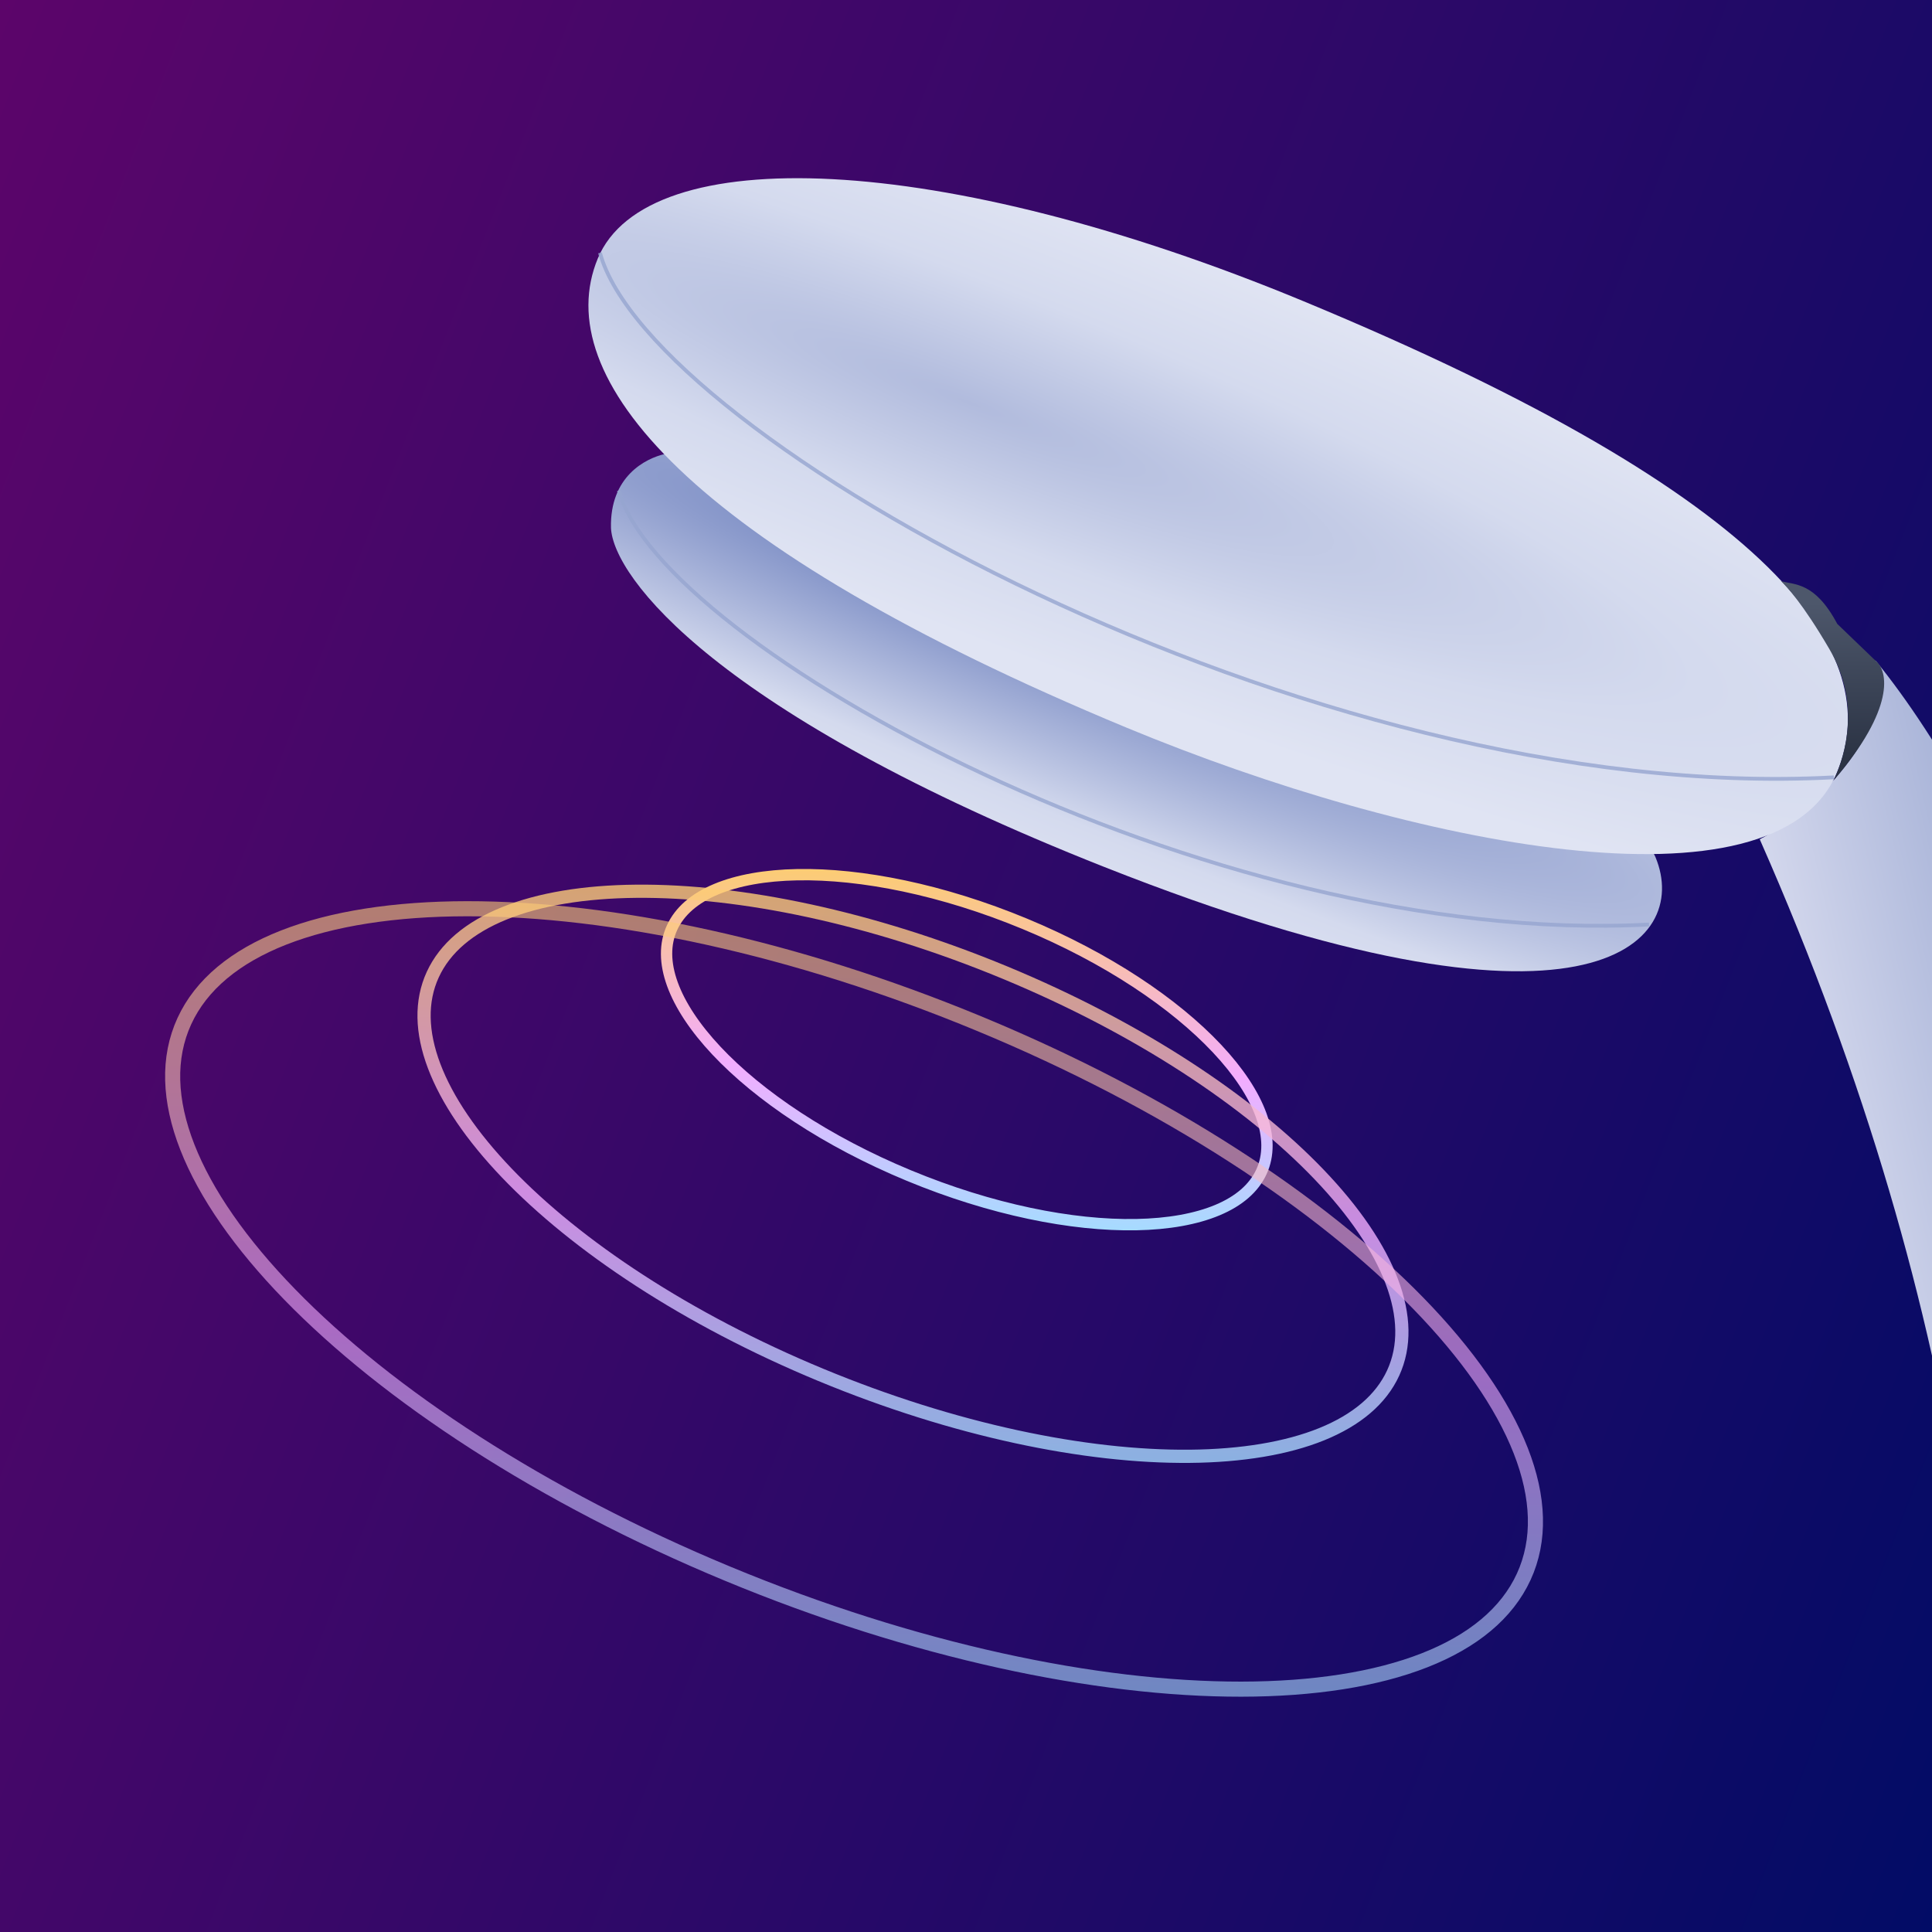
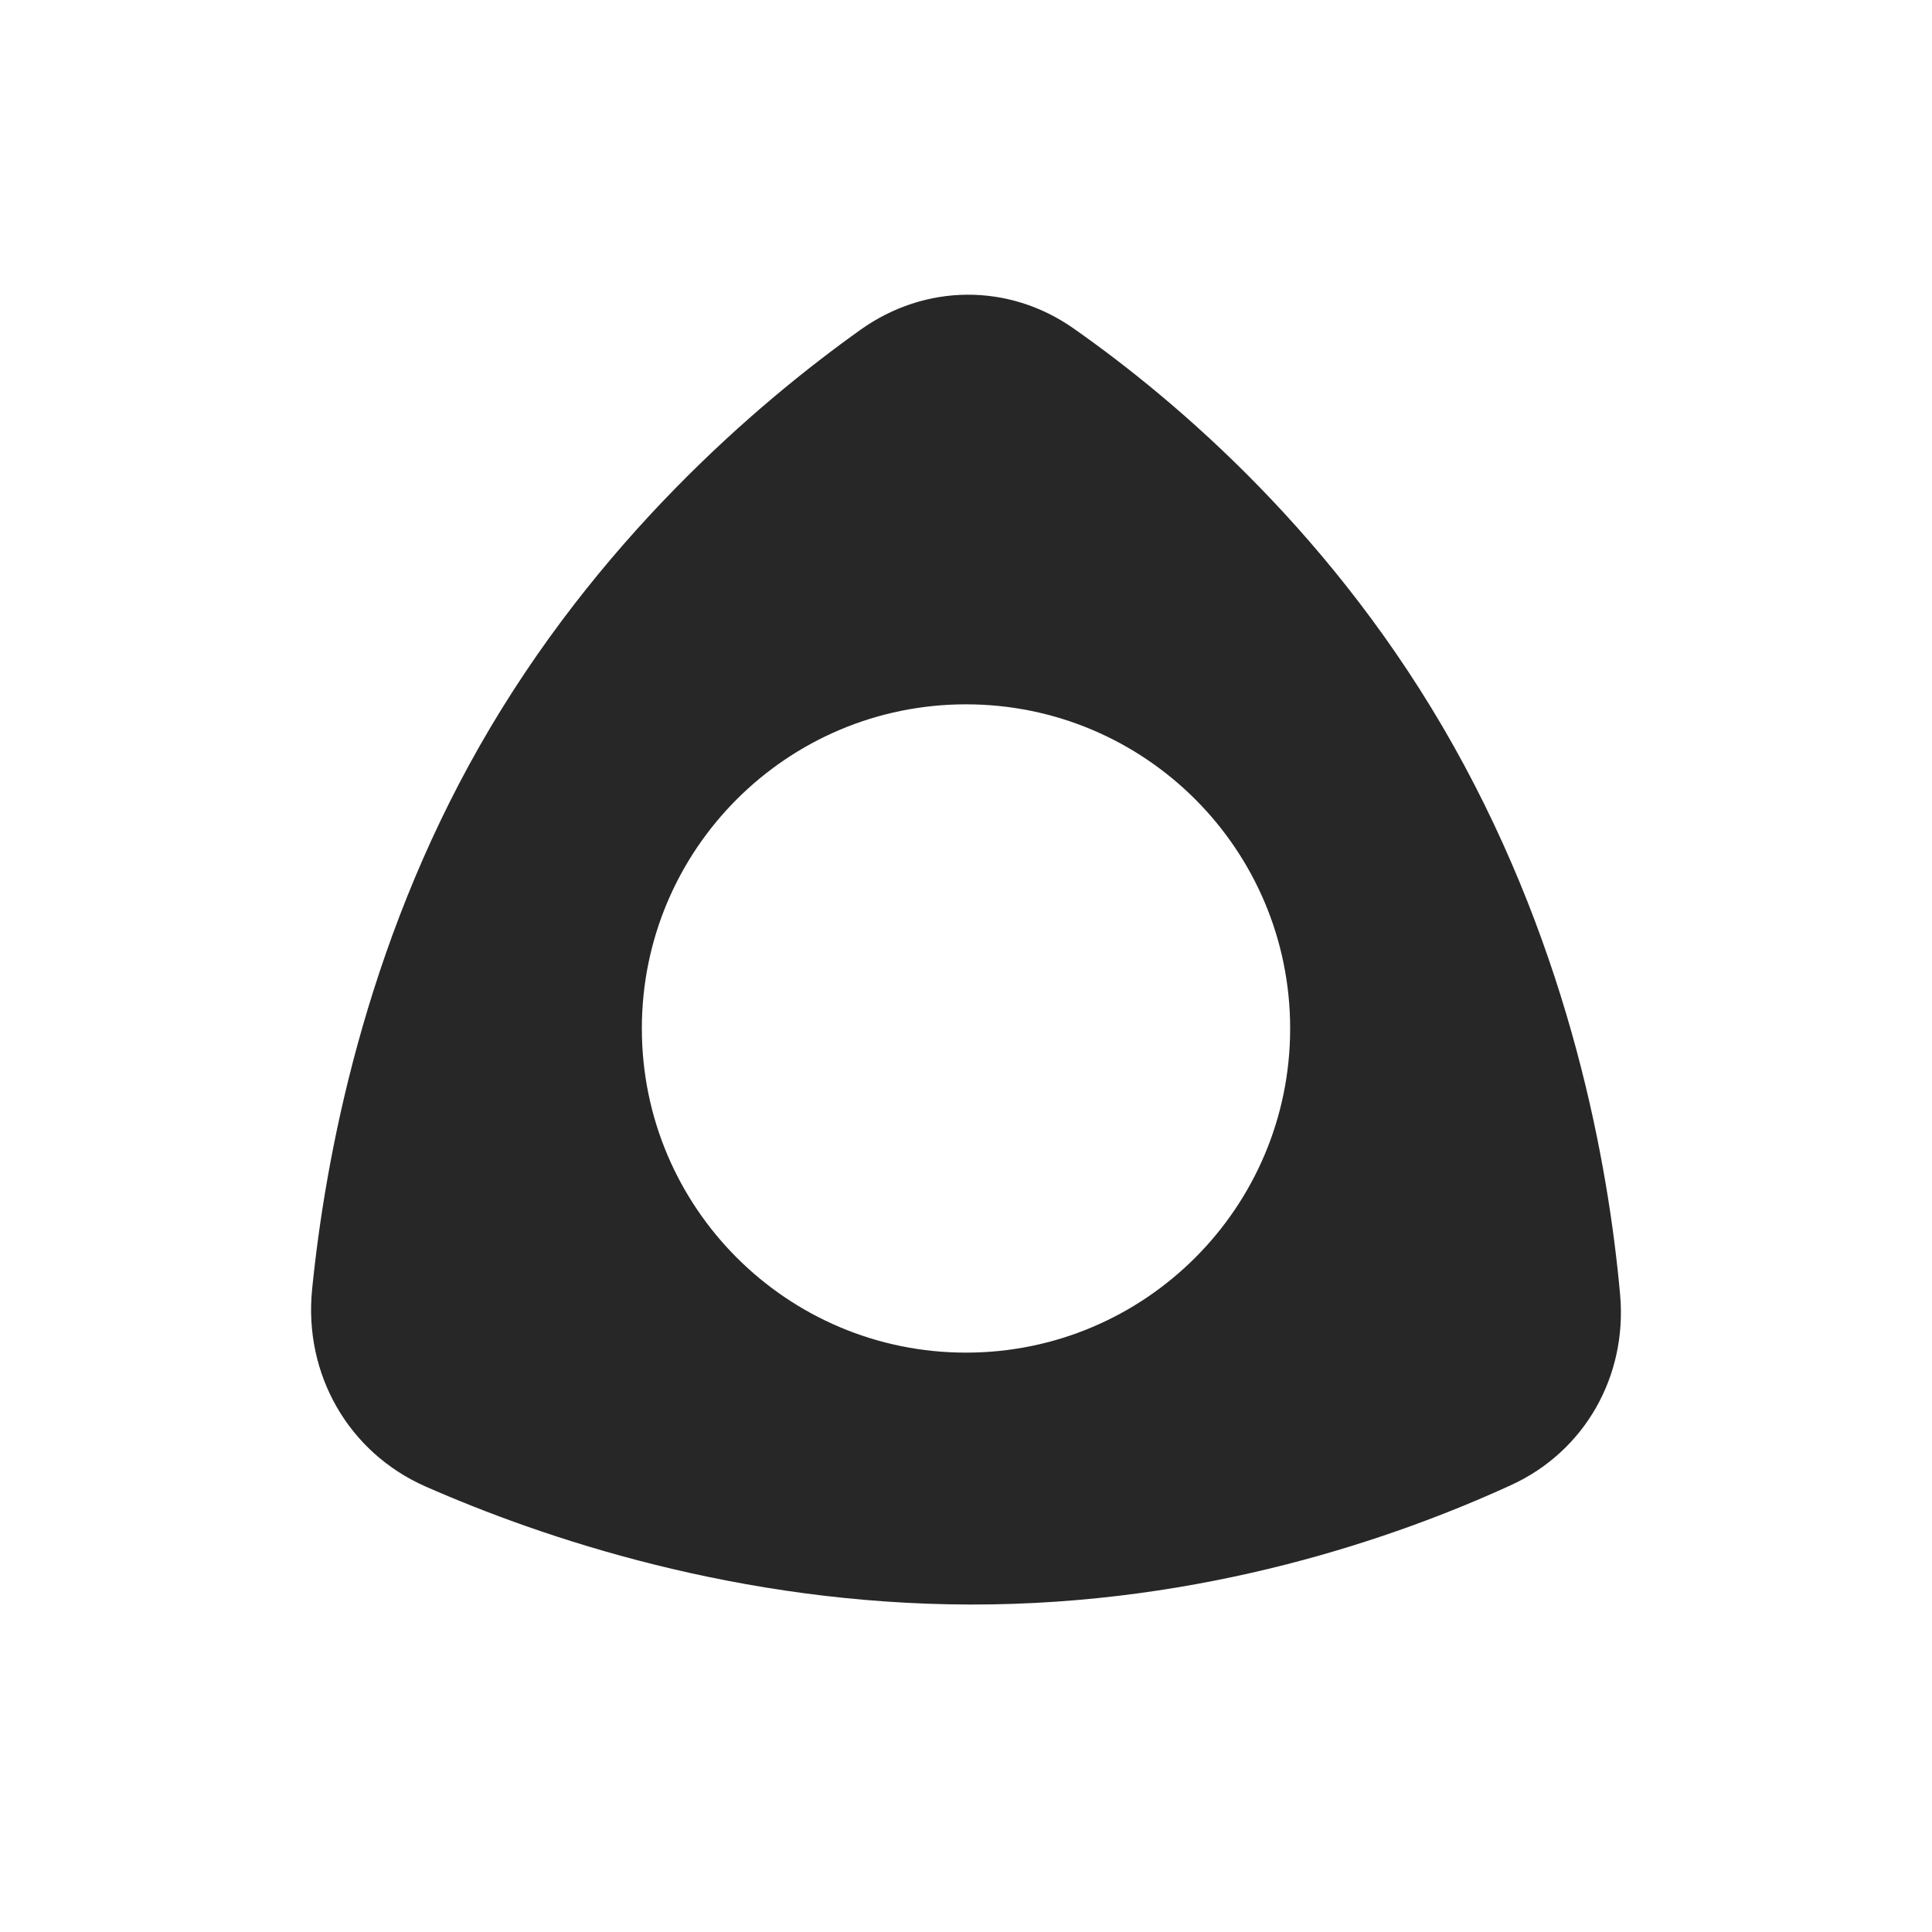
- <svg xmlns="http://www.w3.org/2000/svg" width="512" height="512" viewBox="0 0 512 512" fill="none">
-   <g clip-path="url(#clip0_19379_48563)">
-     <rect width="512" height="512" fill="url(#paint0_linear_19379_48563)" />
-     <g clip-path="url(#clip1_19379_48563)">
-       <path d="M178.116 245.811C176.116 250.162 176.176 255.244 178.198 260.819C180.224 266.403 184.194 272.396 189.856 278.428C201.177 290.49 219.07 302.505 240.869 311.539C262.668 320.573 284.112 324.86 301.125 324.541C309.633 324.381 316.959 323.07 322.649 320.683C328.329 318.301 332.294 314.886 334.294 310.535C336.294 306.183 336.234 301.101 334.212 295.527C332.186 289.942 328.217 283.95 322.554 277.918C311.233 265.856 293.34 253.841 271.541 244.807C249.743 235.773 228.298 231.485 211.286 231.805C202.777 231.965 195.451 233.275 189.761 235.662C184.081 238.045 180.116 241.459 178.116 245.811Z" stroke="url(#paint1_linear_19379_48563)" stroke-width="3" />
-       <path opacity="0.8" d="M114.689 258.274C111.453 265.317 111.657 273.544 115.056 282.529C118.458 291.523 125.026 301.164 134.309 310.864C152.871 330.259 182.053 349.644 217.474 364.337C252.895 379.03 287.695 386.185 315.283 385.933C329.08 385.807 340.985 383.829 350.239 380.085C359.483 376.344 365.971 370.893 369.207 363.85C372.442 356.807 372.238 348.58 368.839 339.596C365.437 330.601 358.869 320.96 349.586 311.261C331.024 291.865 301.842 272.48 266.421 257.787C231 243.094 196.2 235.94 168.613 236.191C154.816 236.317 142.91 238.295 133.656 242.04C124.412 245.78 117.924 251.231 114.689 258.274Z" stroke="url(#paint2_linear_19379_48563)" stroke-width="3.5" />
-       <path opacity="0.6" d="M48.855 270.614C44.407 280.298 44.803 291.634 49.649 304.007C54.498 316.391 63.758 329.672 76.771 343.044C102.792 369.783 143.541 396.601 192.874 417.065C242.207 437.528 290.608 447.691 328.934 447.644C348.101 447.62 364.645 445.042 377.499 440.002C390.343 434.966 399.36 427.535 403.809 417.851C408.258 408.167 407.861 396.832 403.016 384.458C398.166 372.074 388.907 358.793 375.893 345.421C349.873 318.682 309.123 291.864 259.79 271.401C210.457 250.937 162.057 240.774 123.731 240.822C104.564 240.846 88.019 243.423 75.165 248.463C62.322 253.499 53.304 260.93 48.855 270.614Z" stroke="url(#paint3_linear_19379_48563)" stroke-width="4" />
-       <path d="M504.732 812.507C667.866 555.255 564.984 258.166 497 175C503.638 192.746 479.835 215.516 466.351 222.421C579.749 479.361 508.307 666.749 457.345 727.883L504.732 812.507Z" fill="url(#paint4_linear_19379_48563)" />
-       <path d="M161.917 139.94C161.573 126.302 171.045 121.441 176.312 120.292C265.787 104.906 429.383 204.595 438.746 227.221C448.109 249.846 421.571 280.703 292.733 229.788C189.662 189.055 162.576 152.917 161.917 139.94Z" fill="url(#paint5_radial_19379_48563)" />
-       <path d="M486.831 204.671C470.695 243.59 374.127 224.172 298.66 192.884C181.903 144.477 145.476 99.724 158.416 68.513C171.356 37.302 249.021 39.85 345.52 79.858C471.874 132.243 499.771 173.46 486.831 204.671Z" fill="url(#paint6_radial_19379_48563)" />
-       <path d="M486.894 165.336C480.925 154.115 475.524 155.045 472 154C473.5 155.5 477.587 159.681 484.775 171.955C493 186 489.249 199.842 485.947 206.804C502.392 187.631 500.279 177.758 497.167 175.218L486.894 165.336Z" fill="url(#paint7_linear_19379_48563)" />
-       <path opacity="0.8" d="M159 67C172 115.5 346.5 213.5 486 206" stroke="#96A5D0" />
-       <path opacity="0.8" d="M164 130C174.933 170.705 319.683 251.295 437 245" stroke="#96A5D0" />
-     </g>
-   </g>
-   <defs>
-     <linearGradient id="paint0_linear_19379_48563" x1="-2.64657e-06" y1="0.804" x2="617.74" y2="242.109" gradientUnits="userSpaceOnUse">
-       <stop stop-color="#5C056A" />
-       <stop offset="1" stop-color="#020C66" />
-     </linearGradient>
-     <linearGradient id="paint1_linear_19379_48563" x1="192.957" y1="210.325" x2="189.192" y2="337.615" gradientUnits="userSpaceOnUse">
-       <stop stop-color="#FFD840" />
-       <stop offset="0.559" stop-color="#F3ACFF" />
-       <stop offset="1" stop-color="#8AECFF" />
-       <stop offset="1" stop-color="#8AECFF" />
-     </linearGradient>
-     <linearGradient id="paint2_linear_19379_48563" x1="138.7" y1="202.453" x2="130.955" y2="404.227" gradientUnits="userSpaceOnUse">
-       <stop stop-color="#FFD840" />
-       <stop offset="0.559" stop-color="#F3ACFF" />
-       <stop offset="1" stop-color="#8AECFF" />
-       <stop offset="1" stop-color="#8AECFF" />
-     </linearGradient>
-     <linearGradient id="paint3_linear_19379_48563" x1="81.885" y1="194.813" x2="69.349" y2="470.068" gradientUnits="userSpaceOnUse">
-       <stop stop-color="#FFD840" />
-       <stop offset="0.559" stop-color="#F3ACFF" />
-       <stop offset="1" stop-color="#8AECFF" />
-       <stop offset="1" stop-color="#8AECFF" />
-     </linearGradient>
-     <linearGradient id="paint4_linear_19379_48563" x1="593.803" y1="418.336" x2="514.367" y2="436.635" gradientUnits="userSpaceOnUse">
-       <stop stop-color="#93A2CE" />
-       <stop offset="1" stop-color="#D4D8ED" />
-     </linearGradient>
-     <radialGradient id="paint5_radial_19379_48563" cx="0" cy="0" r="1" gradientUnits="userSpaceOnUse" gradientTransform="translate(250.651 157.985) rotate(113.021) scale(65.797 529.362)">
-       <stop stop-color="#7688C2" />
-       <stop offset="0.646" stop-color="#D4DAEE" />
-       <stop offset="1" stop-color="#E0E4F3" />
-     </radialGradient>
-     <radialGradient id="paint6_radial_19379_48563" cx="0" cy="0" r="1" gradientUnits="userSpaceOnUse" gradientTransform="translate(256.332 106.609) rotate(111.384) scale(58.3031 381.592)">
-       <stop stop-color="#B1BBDD" />
-       <stop offset="0.547" stop-color="#D4DAEE" />
-       <stop offset="1" stop-color="#E0E4F3" />
-     </radialGradient>
-     <linearGradient id="paint7_linear_19379_48563" x1="490.03" y1="159.874" x2="489.5" y2="201" gradientUnits="userSpaceOnUse">
-       <stop stop-color="#4D576B" />
-       <stop offset="1" stop-color="#2B3344" />
-     </linearGradient>
-     <clipPath id="clip0_19379_48563">
-       <rect width="512" height="512" fill="white" />
-     </clipPath>
-     <clipPath id="clip1_19379_48563">
-       <rect width="512" height="512" fill="white" />
-     </clipPath>
-   </defs>
+ <svg xmlns="http://www.w3.org/2000/svg" width="200" height="200" viewBox="0 0 200 200" fill="none">
+   <rect width="200" height="200" fill="white" />
+   <path fill-rule="evenodd" clip-rule="evenodd" d="M32.31 133.463C33.685 119.785 37.763 98.092 49.654 77.221C61.733 56.02 78.294 41.83 89.086 34.133C95.768 29.367 104.406 29.281 111.125 33.993C121.879 41.534 138.326 55.566 150.478 77.221C162.597 98.817 166.499 120.548 167.712 134.002C168.473 142.452 164.053 150.236 156.447 153.726C144.616 159.154 124.671 166.143 100.461 166.101C76.456 166.061 56.243 159.241 44.062 153.886C36.081 150.377 31.426 142.26 32.31 133.463ZM100 140.023C118.533 140.023 133.556 125 133.556 106.468C133.556 87.935 118.533 72.912 100 72.912C81.468 72.912 66.444 87.935 66.444 106.468C66.444 125 81.468 140.023 100 140.023Z" fill="#272727" />
</svg>
